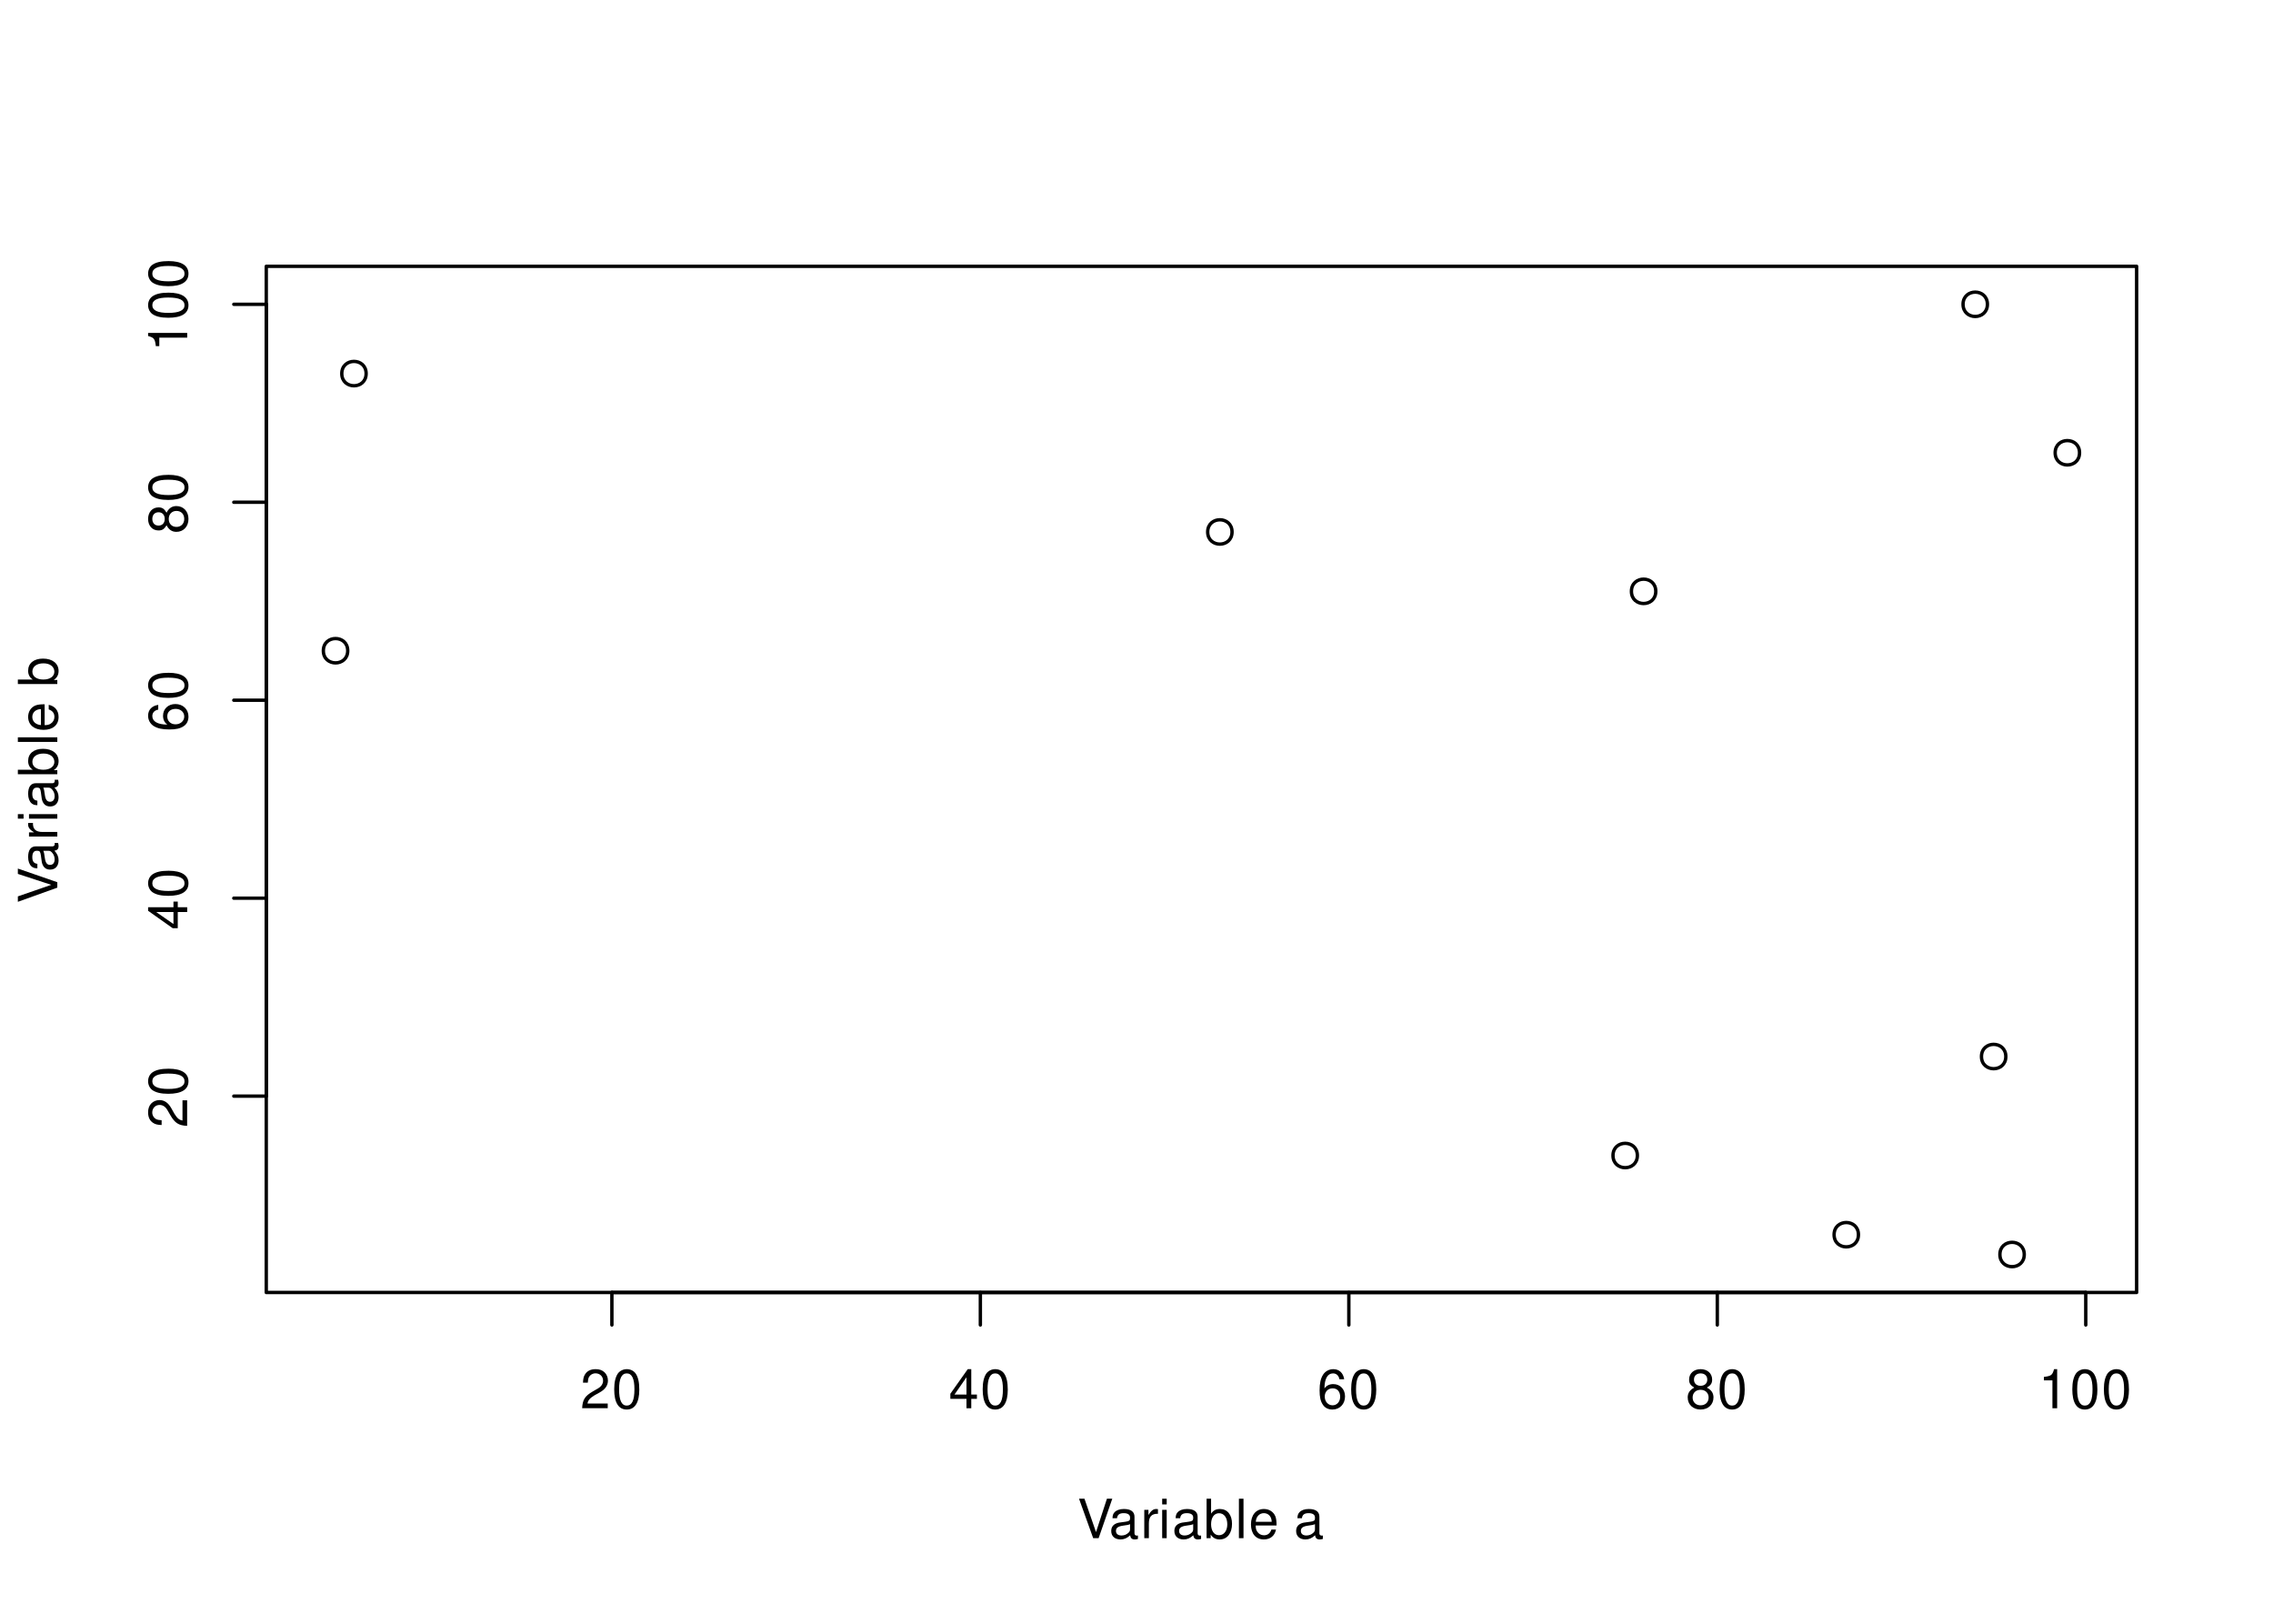
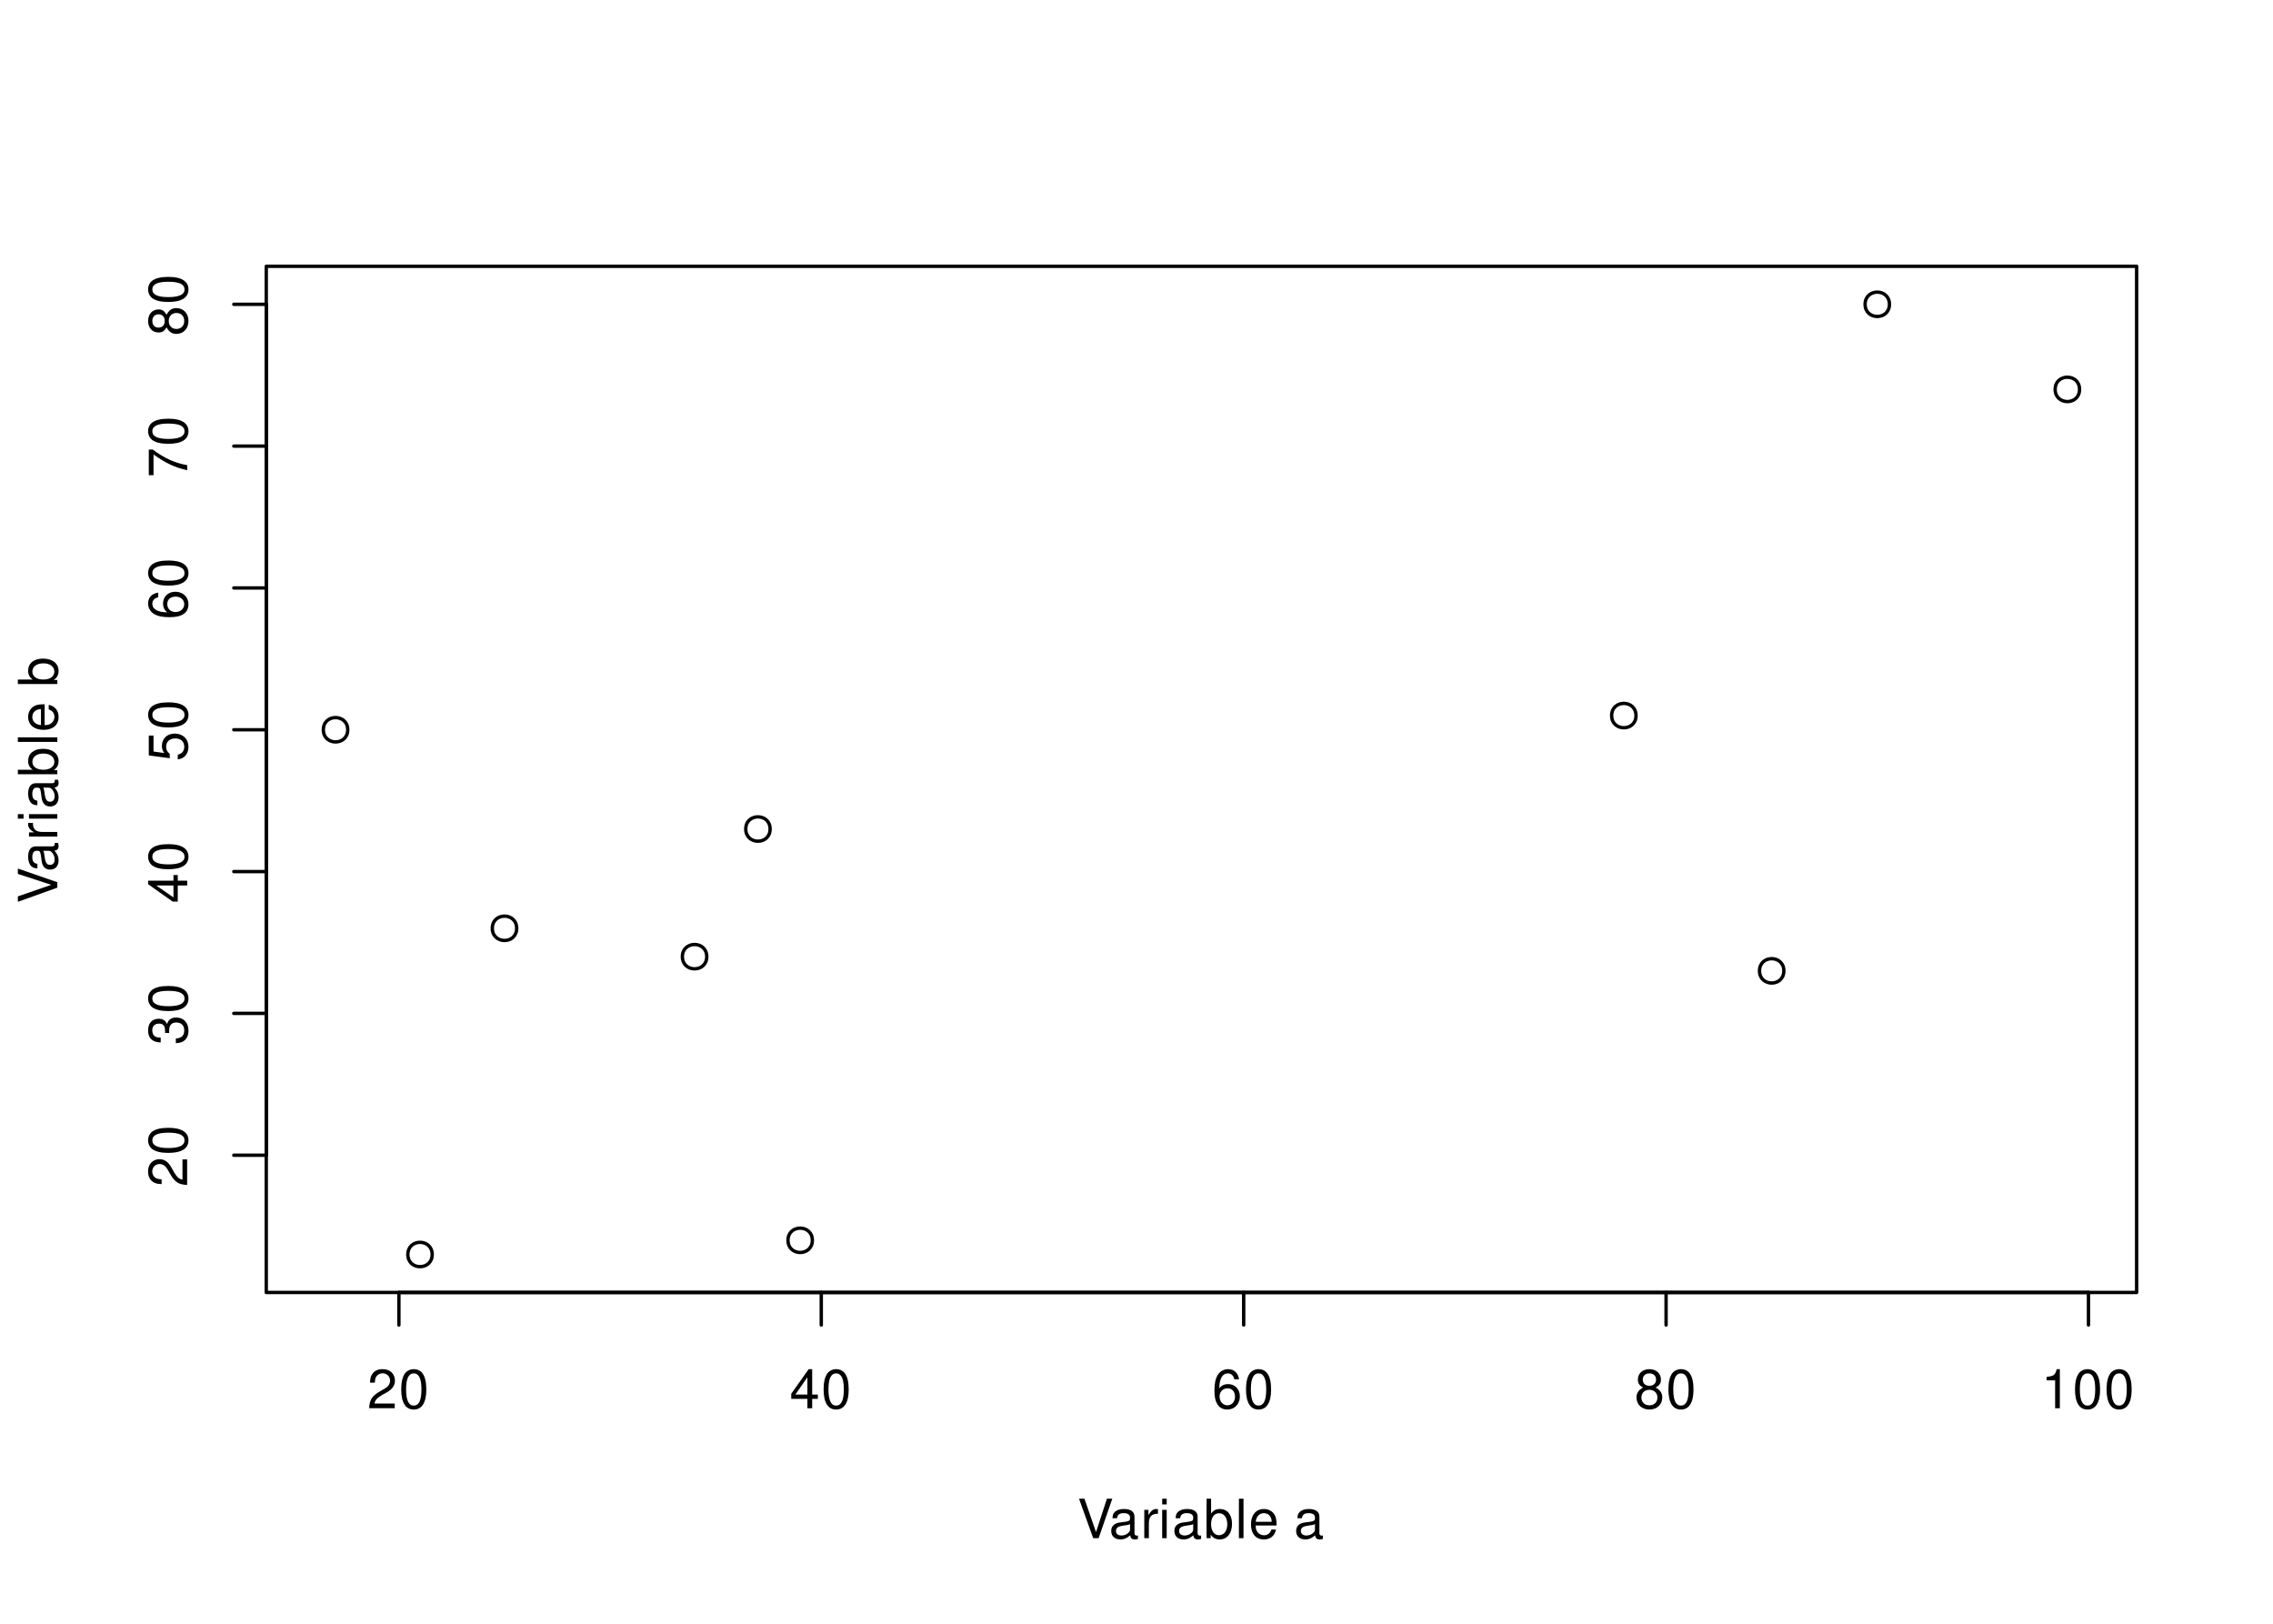
<svg xmlns="http://www.w3.org/2000/svg" xmlns:xlink="http://www.w3.org/1999/xlink" width="504pt" height="360pt" viewBox="0 0 504 360" version="1.1">
  <defs>
    <g>
      <symbol overflow="visible" id="glyph0-0">
        <path style="stroke:none;" d="" />
      </symbol>
      <symbol overflow="visible" id="glyph0-1">
        <path style="stroke:none;" d="M 6.078 -1.047 L 1.594 -1.047 C 1.703 -1.766 2.094 -2.219 3.125 -2.859 L 4.328 -3.531 C 5.516 -4.188 6.125 -5.078 6.125 -6.141 C 6.125 -6.859 5.844 -7.531 5.344 -8 C 4.844 -8.453 4.219 -8.672 3.406 -8.672 C 2.328 -8.672 1.531 -8.297 1.062 -7.547 C 0.75 -7.094 0.625 -6.547 0.594 -5.672 L 1.656 -5.672 C 1.688 -6.266 1.766 -6.609 1.906 -6.906 C 2.188 -7.422 2.734 -7.75 3.375 -7.75 C 4.328 -7.75 5.047 -7.062 5.047 -6.125 C 5.047 -5.422 4.656 -4.828 3.906 -4.391 L 2.797 -3.75 C 1.016 -2.719 0.5 -1.906 0.406 -0.016 L 6.078 -0.016 Z M 6.078 -1.047 " />
      </symbol>
      <symbol overflow="visible" id="glyph0-2">
        <path style="stroke:none;" d="M 3.297 -8.672 C 2.516 -8.672 1.781 -8.312 1.344 -7.734 C 0.797 -6.953 0.516 -5.812 0.516 -4.203 C 0.516 -1.266 1.469 0.281 3.297 0.281 C 5.094 0.281 6.078 -1.266 6.078 -4.125 C 6.078 -5.812 5.812 -6.938 5.25 -7.734 C 4.812 -8.328 4.109 -8.672 3.297 -8.672 Z M 3.297 -7.734 C 4.438 -7.734 5 -6.578 5 -4.219 C 5 -1.75 4.453 -0.594 3.281 -0.594 C 2.156 -0.594 1.594 -1.797 1.594 -4.188 C 1.594 -6.578 2.156 -7.734 3.297 -7.734 Z M 3.297 -7.734 " />
      </symbol>
      <symbol overflow="visible" id="glyph0-3">
        <path style="stroke:none;" d="M 3.922 -2.094 L 3.922 0 L 4.984 0 L 4.984 -2.094 L 6.234 -2.094 L 6.234 -3.047 L 4.984 -3.047 L 4.984 -8.672 L 4.203 -8.672 L 0.344 -3.219 L 0.344 -2.094 Z M 3.922 -3.047 L 1.266 -3.047 L 3.922 -6.875 Z M 3.922 -3.047 " />
      </symbol>
      <symbol overflow="visible" id="glyph0-4">
        <path style="stroke:none;" d="M 5.969 -6.422 C 5.766 -7.844 4.859 -8.672 3.562 -8.672 C 2.625 -8.672 1.781 -8.219 1.281 -7.438 C 0.75 -6.594 0.516 -5.531 0.516 -3.953 C 0.516 -2.5 0.719 -1.578 1.234 -0.797 C 1.688 -0.094 2.438 0.281 3.375 0.281 C 4.984 0.281 6.156 -0.938 6.156 -2.625 C 6.156 -4.219 5.078 -5.359 3.547 -5.359 C 2.719 -5.359 2.047 -5.047 1.594 -4.406 C 1.609 -6.547 2.281 -7.734 3.484 -7.734 C 4.234 -7.734 4.75 -7.266 4.922 -6.422 Z M 3.422 -4.422 C 4.438 -4.422 5.078 -3.703 5.078 -2.547 C 5.078 -1.453 4.359 -0.656 3.391 -0.656 C 2.406 -0.656 1.656 -1.484 1.656 -2.594 C 1.656 -3.672 2.375 -4.422 3.422 -4.422 Z M 3.422 -4.422 " />
      </symbol>
      <symbol overflow="visible" id="glyph0-5">
        <path style="stroke:none;" d="M 4.688 -4.578 C 5.578 -5.109 5.859 -5.547 5.859 -6.359 C 5.859 -7.734 4.812 -8.672 3.297 -8.672 C 1.797 -8.672 0.75 -7.734 0.75 -6.375 C 0.75 -5.547 1.016 -5.125 1.891 -4.578 C 0.922 -4.078 0.438 -3.375 0.438 -2.406 C 0.438 -0.828 1.609 0.281 3.297 0.281 C 4.984 0.281 6.156 -0.828 6.156 -2.406 C 6.156 -3.375 5.672 -4.078 4.688 -4.578 Z M 3.297 -7.734 C 4.203 -7.734 4.781 -7.203 4.781 -6.344 C 4.781 -5.516 4.188 -4.984 3.297 -4.984 C 2.406 -4.984 1.828 -5.516 1.828 -6.359 C 1.828 -7.203 2.406 -7.734 3.297 -7.734 Z M 3.297 -4.094 C 4.359 -4.094 5.078 -3.391 5.078 -2.391 C 5.078 -1.344 4.375 -0.656 3.281 -0.656 C 2.25 -0.656 1.531 -1.375 1.531 -2.375 C 1.531 -3.406 2.234 -4.094 3.297 -4.094 Z M 3.297 -4.094 " />
      </symbol>
      <symbol overflow="visible" id="glyph0-6">
        <path style="stroke:none;" d="M 3.109 -6.188 L 3.109 0 L 4.156 0 L 4.156 -8.672 L 3.469 -8.672 C 3.094 -7.344 2.859 -7.156 1.219 -6.953 L 1.219 -6.188 Z M 3.109 -6.188 " />
      </symbol>
      <symbol overflow="visible" id="glyph0-7">
        <path style="stroke:none;" d="M 4.703 0 L 7.734 -8.75 L 6.547 -8.75 L 4.125 -1.344 L 1.562 -8.75 L 0.359 -8.75 L 3.5 0 Z M 4.703 0 " />
      </symbol>
      <symbol overflow="visible" id="glyph0-8">
        <path style="stroke:none;" d="M 6.422 -0.594 C 6.312 -0.562 6.266 -0.562 6.203 -0.562 C 5.859 -0.562 5.656 -0.75 5.656 -1.062 L 5.656 -4.75 C 5.656 -5.875 4.844 -6.469 3.297 -6.469 C 2.375 -6.469 1.641 -6.203 1.219 -5.734 C 0.922 -5.406 0.797 -5.047 0.781 -4.422 L 1.781 -4.422 C 1.875 -5.203 2.328 -5.547 3.266 -5.547 C 4.172 -5.547 4.672 -5.203 4.672 -4.609 L 4.672 -4.344 C 4.656 -3.906 4.438 -3.75 3.625 -3.641 C 2.203 -3.469 1.984 -3.422 1.609 -3.266 C 0.875 -2.953 0.5 -2.406 0.5 -1.578 C 0.5 -0.438 1.297 0.281 2.562 0.281 C 3.359 0.281 4 0 4.703 -0.641 C 4.781 0 5.094 0.281 5.734 0.281 C 5.953 0.281 6.078 0.25 6.422 0.172 Z M 4.672 -1.984 C 4.672 -1.641 4.578 -1.438 4.266 -1.156 C 3.859 -0.797 3.375 -0.594 2.781 -0.594 C 2 -0.594 1.547 -0.969 1.547 -1.609 C 1.547 -2.266 1.984 -2.609 3.062 -2.766 C 4.125 -2.906 4.328 -2.953 4.672 -3.109 Z M 4.672 -1.984 " />
      </symbol>
      <symbol overflow="visible" id="glyph0-9">
        <path style="stroke:none;" d="M 0.828 -6.281 L 0.828 0 L 1.844 0 L 1.844 -3.266 C 1.844 -4.781 2.469 -5.453 3.859 -5.406 L 3.859 -6.438 C 3.688 -6.453 3.594 -6.469 3.469 -6.469 C 2.812 -6.469 2.328 -6.078 1.75 -5.141 L 1.75 -6.281 Z M 0.828 -6.281 " />
      </symbol>
      <symbol overflow="visible" id="glyph0-10">
        <path style="stroke:none;" d="M 1.797 -6.281 L 0.797 -6.281 L 0.797 0 L 1.797 0 Z M 1.797 -8.75 L 0.797 -8.75 L 0.797 -7.484 L 1.797 -7.484 Z M 1.797 -8.75 " />
      </symbol>
      <symbol overflow="visible" id="glyph0-11">
        <path style="stroke:none;" d="M 0.641 -8.75 L 0.641 0 L 1.547 0 L 1.547 -0.797 C 2.031 -0.078 2.656 0.281 3.547 0.281 C 5.203 0.281 6.281 -1.078 6.281 -3.172 C 6.281 -5.203 5.25 -6.469 3.594 -6.469 C 2.719 -6.469 2.109 -6.141 1.641 -5.438 L 1.641 -8.75 Z M 3.391 -5.531 C 4.516 -5.531 5.234 -4.562 5.234 -3.062 C 5.234 -1.625 4.484 -0.656 3.391 -0.656 C 2.328 -0.656 1.641 -1.625 1.641 -3.094 C 1.641 -4.578 2.328 -5.531 3.391 -5.531 Z M 3.391 -5.531 " />
      </symbol>
      <symbol overflow="visible" id="glyph0-12">
        <path style="stroke:none;" d="M 1.828 -8.75 L 0.812 -8.75 L 0.812 0 L 1.828 0 Z M 1.828 -8.75 " />
      </symbol>
      <symbol overflow="visible" id="glyph0-13">
        <path style="stroke:none;" d="M 6.156 -2.812 C 6.156 -3.766 6.078 -4.344 5.906 -4.812 C 5.5 -5.844 4.531 -6.469 3.359 -6.469 C 1.609 -6.469 0.484 -5.141 0.484 -3.062 C 0.484 -0.984 1.562 0.281 3.344 0.281 C 4.781 0.281 5.766 -0.547 6.031 -1.906 L 5.016 -1.906 C 4.734 -1.078 4.172 -0.641 3.375 -0.641 C 2.734 -0.641 2.203 -0.938 1.859 -1.469 C 1.625 -1.828 1.531 -2.188 1.531 -2.812 Z M 1.547 -3.625 C 1.625 -4.781 2.344 -5.547 3.344 -5.547 C 4.375 -5.547 5.078 -4.75 5.078 -3.625 Z M 1.547 -3.625 " />
      </symbol>
      <symbol overflow="visible" id="glyph0-14">
        <path style="stroke:none;" d="" />
      </symbol>
      <symbol overflow="visible" id="glyph1-0">
        <path style="stroke:none;" d="" />
      </symbol>
      <symbol overflow="visible" id="glyph1-1">
        <path style="stroke:none;" d="M -1.047 -6.078 L -1.047 -1.594 C -1.766 -1.703 -2.219 -2.094 -2.859 -3.125 L -3.531 -4.328 C -4.188 -5.516 -5.078 -6.125 -6.141 -6.125 C -6.859 -6.125 -7.531 -5.844 -8 -5.344 C -8.453 -4.844 -8.672 -4.219 -8.672 -3.406 C -8.672 -2.328 -8.297 -1.531 -7.547 -1.062 C -7.094 -0.75 -6.547 -0.625 -5.672 -0.594 L -5.672 -1.656 C -6.266 -1.688 -6.609 -1.766 -6.906 -1.906 C -7.422 -2.188 -7.75 -2.734 -7.75 -3.375 C -7.75 -4.328 -7.062 -5.047 -6.125 -5.047 C -5.422 -5.047 -4.828 -4.656 -4.391 -3.906 L -3.75 -2.797 C -2.719 -1.016 -1.906 -0.5 -0.016 -0.406 L -0.016 -6.078 Z M -1.047 -6.078 " />
      </symbol>
      <symbol overflow="visible" id="glyph1-2">
        <path style="stroke:none;" d="M -8.672 -3.297 C -8.672 -2.516 -8.312 -1.781 -7.734 -1.344 C -6.953 -0.797 -5.812 -0.516 -4.203 -0.516 C -1.266 -0.516 0.281 -1.469 0.281 -3.297 C 0.281 -5.094 -1.266 -6.078 -4.125 -6.078 C -5.812 -6.078 -6.938 -5.812 -7.734 -5.25 C -8.328 -4.812 -8.672 -4.109 -8.672 -3.297 Z M -7.734 -3.297 C -7.734 -4.438 -6.578 -5 -4.219 -5 C -1.75 -5 -0.594 -4.453 -0.594 -3.281 C -0.594 -2.156 -1.797 -1.594 -4.188 -1.594 C -6.578 -1.594 -7.734 -2.156 -7.734 -3.297 Z M -7.734 -3.297 " />
      </symbol>
      <symbol overflow="visible" id="glyph1-3">
+         <path style="stroke:none;" d="M -4 -2.656 L -4 -3.234 C -4 -4.375 -3.453 -4.984 -2.406 -4.984 C -1.312 -4.984 -0.656 -4.328 -0.656 -3.234 C -0.656 -2.078 -1.25 -1.516 -2.516 -1.438 L -2.516 -0.391 C -1.828 -0.438 -1.375 -0.547 -0.984 -0.75 C -0.141 -1.203 0.281 -2.031 0.281 -3.188 C 0.281 -4.938 -0.781 -6.078 -2.422 -6.078 C -3.531 -6.078 -4.125 -5.656 -4.484 -4.625 C -4.812 -5.422 -5.406 -5.812 -6.281 -5.812 C -7.781 -5.812 -8.672 -4.844 -8.672 -3.234 C -8.672 -1.516 -7.719 -0.594 -5.875 -0.562 L -5.875 -1.625 C -6.406 -1.625 -6.703 -1.688 -6.969 -1.812 C -7.469 -2.047 -7.75 -2.578 -7.75 -3.234 C -7.75 -4.172 -7.188 -4.734 -6.25 -4.734 C -5.641 -4.734 -5.266 -4.531 -5.062 -4.062 C -4.938 -3.766 -4.891 -3.391 -4.891 -2.656 Z M -4 -2.656 " />
+       </symbol>
+       <symbol overflow="visible" id="glyph1-4">
        <path style="stroke:none;" d="M -2.094 -3.922 L 0 -3.922 L 0 -4.984 L -2.094 -4.984 L -2.094 -6.234 L -3.047 -6.234 L -3.047 -4.984 L -8.672 -4.984 L -8.672 -4.203 L -3.219 -0.344 L -2.094 -0.344 Z M -3.047 -3.922 L -3.047 -1.266 L -6.875 -3.922 Z M -3.047 -3.922 " />
      </symbol>
-       <symbol overflow="visible" id="glyph1-4">
+       <symbol overflow="visible" id="glyph1-5">
+         <path style="stroke:none;" d="M -8.516 -5.719 L -8.516 -1.312 L -3.875 -0.688 L -3.875 -1.656 C -4.469 -2.141 -4.672 -2.562 -4.672 -3.234 C -4.672 -4.375 -3.891 -5.078 -2.625 -5.078 C -1.406 -5.078 -0.656 -4.375 -0.656 -3.219 C -0.656 -2.297 -1.125 -1.734 -2.094 -1.469 L -2.094 -0.422 C -1.391 -0.562 -1.062 -0.688 -0.75 -0.938 C -0.094 -1.422 0.281 -2.281 0.281 -3.234 C 0.281 -4.953 -0.969 -6.156 -2.766 -6.156 C -4.453 -6.156 -5.609 -5.047 -5.609 -3.406 C -5.609 -2.812 -5.453 -2.328 -5.094 -1.844 L -7.469 -2.172 L -7.469 -5.719 Z M -8.516 -5.719 " />
+       </symbol>
+       <symbol overflow="visible" id="glyph1-6">
        <path style="stroke:none;" d="M -6.422 -5.969 C -7.844 -5.766 -8.672 -4.859 -8.672 -3.562 C -8.672 -2.625 -8.219 -1.781 -7.438 -1.281 C -6.594 -0.75 -5.531 -0.516 -3.953 -0.516 C -2.5 -0.516 -1.578 -0.719 -0.797 -1.234 C -0.094 -1.688 0.281 -2.438 0.281 -3.375 C 0.281 -4.984 -0.938 -6.156 -2.625 -6.156 C -4.219 -6.156 -5.359 -5.078 -5.359 -3.547 C -5.359 -2.719 -5.047 -2.047 -4.406 -1.594 C -6.547 -1.609 -7.734 -2.281 -7.734 -3.484 C -7.734 -4.234 -7.266 -4.75 -6.422 -4.922 Z M -4.422 -3.422 C -4.422 -4.438 -3.703 -5.078 -2.547 -5.078 C -1.453 -5.078 -0.656 -4.359 -0.656 -3.391 C -0.656 -2.406 -1.484 -1.656 -2.594 -1.656 C -3.672 -1.656 -4.422 -2.375 -4.422 -3.422 Z M -4.422 -3.422 " />
      </symbol>
-       <symbol overflow="visible" id="glyph1-5">
+       <symbol overflow="visible" id="glyph1-7">
+         <path style="stroke:none;" d="M -8.516 -6.234 L -8.516 -0.547 L -7.469 -0.547 L -7.469 -5.141 C -4.578 -3.125 -2.797 -2.297 0 -1.656 L 0 -2.781 C -2.719 -3.25 -5.062 -4.312 -7.625 -6.234 Z M -8.516 -6.234 " />
+       </symbol>
+       <symbol overflow="visible" id="glyph1-8">
        <path style="stroke:none;" d="M -4.578 -4.688 C -5.109 -5.578 -5.547 -5.859 -6.359 -5.859 C -7.734 -5.859 -8.672 -4.812 -8.672 -3.297 C -8.672 -1.797 -7.734 -0.75 -6.375 -0.75 C -5.547 -0.75 -5.125 -1.016 -4.578 -1.891 C -4.078 -0.922 -3.375 -0.438 -2.406 -0.438 C -0.828 -0.438 0.281 -1.609 0.281 -3.297 C 0.281 -4.984 -0.828 -6.156 -2.406 -6.156 C -3.375 -6.156 -4.078 -5.672 -4.578 -4.688 Z M -7.734 -3.297 C -7.734 -4.203 -7.203 -4.781 -6.344 -4.781 C -5.516 -4.781 -4.984 -4.188 -4.984 -3.297 C -4.984 -2.406 -5.516 -1.828 -6.359 -1.828 C -7.203 -1.828 -7.734 -2.406 -7.734 -3.297 Z M -4.094 -3.297 C -4.094 -4.359 -3.391 -5.078 -2.391 -5.078 C -1.344 -5.078 -0.656 -4.375 -0.656 -3.281 C -0.656 -2.25 -1.375 -1.531 -2.375 -1.531 C -3.406 -1.531 -4.094 -2.234 -4.094 -3.297 Z M -4.094 -3.297 " />
      </symbol>
-       <symbol overflow="visible" id="glyph1-6">
-         <path style="stroke:none;" d="M -6.188 -3.109 L 0 -3.109 L 0 -4.156 L -8.672 -4.156 L -8.672 -3.469 C -7.344 -3.094 -7.156 -2.859 -6.953 -1.219 L -6.188 -1.219 Z M -6.188 -3.109 " />
-       </symbol>
-       <symbol overflow="visible" id="glyph1-7">
+       <symbol overflow="visible" id="glyph1-9">
        <path style="stroke:none;" d="M 0 -4.703 L -8.75 -7.734 L -8.75 -6.547 L -1.344 -4.125 L -8.75 -1.562 L -8.75 -0.359 L 0 -3.5 Z M 0 -4.703 " />
      </symbol>
-       <symbol overflow="visible" id="glyph1-8">
+       <symbol overflow="visible" id="glyph1-10">
        <path style="stroke:none;" d="M -0.594 -6.422 C -0.562 -6.312 -0.562 -6.266 -0.562 -6.203 C -0.562 -5.859 -0.75 -5.656 -1.062 -5.656 L -4.75 -5.656 C -5.875 -5.656 -6.469 -4.844 -6.469 -3.297 C -6.469 -2.375 -6.203 -1.641 -5.734 -1.219 C -5.406 -0.922 -5.047 -0.797 -4.422 -0.781 L -4.422 -1.781 C -5.203 -1.875 -5.547 -2.328 -5.547 -3.266 C -5.547 -4.172 -5.203 -4.672 -4.609 -4.672 L -4.344 -4.672 C -3.906 -4.656 -3.75 -4.438 -3.641 -3.625 C -3.469 -2.203 -3.422 -1.984 -3.266 -1.609 C -2.953 -0.875 -2.406 -0.5 -1.578 -0.5 C -0.438 -0.5 0.281 -1.297 0.281 -2.562 C 0.281 -3.359 0 -4 -0.641 -4.703 C 0 -4.781 0.281 -5.094 0.281 -5.734 C 0.281 -5.953 0.25 -6.078 0.172 -6.422 Z M -1.984 -4.672 C -1.641 -4.672 -1.438 -4.578 -1.156 -4.266 C -0.797 -3.859 -0.594 -3.375 -0.594 -2.781 C -0.594 -2 -0.969 -1.547 -1.609 -1.547 C -2.266 -1.547 -2.609 -1.984 -2.766 -3.062 C -2.906 -4.125 -2.953 -4.328 -3.109 -4.672 Z M -1.984 -4.672 " />
      </symbol>
-       <symbol overflow="visible" id="glyph1-9">
+       <symbol overflow="visible" id="glyph1-11">
        <path style="stroke:none;" d="M -6.281 -0.828 L 0 -0.828 L 0 -1.844 L -3.266 -1.844 C -4.781 -1.844 -5.453 -2.469 -5.406 -3.859 L -6.438 -3.859 C -6.453 -3.688 -6.469 -3.594 -6.469 -3.469 C -6.469 -2.812 -6.078 -2.328 -5.141 -1.75 L -6.281 -1.75 Z M -6.281 -0.828 " />
      </symbol>
-       <symbol overflow="visible" id="glyph1-10">
+       <symbol overflow="visible" id="glyph1-12">
        <path style="stroke:none;" d="M -6.281 -1.797 L -6.281 -0.797 L 0 -0.797 L 0 -1.797 Z M -8.75 -1.797 L -8.75 -0.797 L -7.484 -0.797 L -7.484 -1.797 Z M -8.75 -1.797 " />
      </symbol>
-       <symbol overflow="visible" id="glyph1-11">
+       <symbol overflow="visible" id="glyph1-13">
        <path style="stroke:none;" d="M -8.75 -0.641 L 0 -0.641 L 0 -1.547 L -0.797 -1.547 C -0.078 -2.031 0.281 -2.656 0.281 -3.547 C 0.281 -5.203 -1.078 -6.281 -3.172 -6.281 C -5.203 -6.281 -6.469 -5.25 -6.469 -3.594 C -6.469 -2.719 -6.141 -2.109 -5.438 -1.641 L -8.75 -1.641 Z M -5.531 -3.391 C -5.531 -4.516 -4.562 -5.234 -3.062 -5.234 C -1.625 -5.234 -0.656 -4.484 -0.656 -3.391 C -0.656 -2.328 -1.625 -1.641 -3.094 -1.641 C -4.578 -1.641 -5.531 -2.328 -5.531 -3.391 Z M -5.531 -3.391 " />
      </symbol>
-       <symbol overflow="visible" id="glyph1-12">
+       <symbol overflow="visible" id="glyph1-14">
        <path style="stroke:none;" d="M -8.75 -1.828 L -8.75 -0.812 L 0 -0.812 L 0 -1.828 Z M -8.75 -1.828 " />
      </symbol>
-       <symbol overflow="visible" id="glyph1-13">
+       <symbol overflow="visible" id="glyph1-15">
        <path style="stroke:none;" d="M -2.812 -6.156 C -3.766 -6.156 -4.344 -6.078 -4.812 -5.906 C -5.844 -5.5 -6.469 -4.531 -6.469 -3.359 C -6.469 -1.609 -5.141 -0.484 -3.062 -0.484 C -0.984 -0.484 0.281 -1.562 0.281 -3.344 C 0.281 -4.781 -0.547 -5.766 -1.906 -6.031 L -1.906 -5.016 C -1.078 -4.734 -0.641 -4.172 -0.641 -3.375 C -0.641 -2.734 -0.938 -2.203 -1.469 -1.859 C -1.828 -1.625 -2.188 -1.531 -2.812 -1.531 Z M -3.625 -1.547 C -4.781 -1.625 -5.547 -2.344 -5.547 -3.344 C -5.547 -4.375 -4.75 -5.078 -3.625 -5.078 Z M -3.625 -1.547 " />
      </symbol>
-       <symbol overflow="visible" id="glyph1-14">
+       <symbol overflow="visible" id="glyph1-16">
        <path style="stroke:none;" d="" />
      </symbol>
    </g>
  </defs>
  <g id="surface33">
    <rect x="0" y="0" width="504" height="360" style="fill:rgb(100%,100%,100%);fill-opacity:1;stroke:none;" />
-     <path style="fill:none;stroke-width:0.75;stroke-linecap:round;stroke-linejoin:round;stroke:rgb(0%,0%,0%);stroke-opacity:1;stroke-miterlimit:10;" d="M 81.184 82.828 C 81.184 86.43 75.785 86.43 75.785 82.828 C 75.785 79.227 81.184 79.227 81.184 82.828 " />
-     <path style="fill:none;stroke-width:0.75;stroke-linecap:round;stroke-linejoin:round;stroke:rgb(0%,0%,0%);stroke-opacity:1;stroke-miterlimit:10;" d="M 367.141 131.105 C 367.141 134.707 361.742 134.707 361.742 131.105 C 361.742 127.504 367.141 127.504 367.141 131.105 " />
-     <path style="fill:none;stroke-width:0.75;stroke-linecap:round;stroke-linejoin:round;stroke:rgb(0%,0%,0%);stroke-opacity:1;stroke-miterlimit:10;" d="M 448.844 278.133 C 448.844 281.734 443.445 281.734 443.445 278.133 C 443.445 274.535 448.844 274.535 448.844 278.133 " />
-     <path style="fill:none;stroke-width:0.75;stroke-linecap:round;stroke-linejoin:round;stroke:rgb(0%,0%,0%);stroke-opacity:1;stroke-miterlimit:10;" d="M 273.184 117.938 C 273.184 121.539 267.785 121.539 267.785 117.938 C 267.785 114.34 273.184 114.34 273.184 117.938 " />
-     <path style="fill:none;stroke-width:0.75;stroke-linecap:round;stroke-linejoin:round;stroke:rgb(0%,0%,0%);stroke-opacity:1;stroke-miterlimit:10;" d="M 461.102 100.383 C 461.102 103.984 455.699 103.984 455.699 100.383 C 455.699 96.785 461.102 96.785 461.102 100.383 " />
-     <path style="fill:none;stroke-width:0.75;stroke-linecap:round;stroke-linejoin:round;stroke:rgb(0%,0%,0%);stroke-opacity:1;stroke-miterlimit:10;" d="M 444.758 234.246 C 444.758 237.844 439.359 237.844 439.359 234.246 C 439.359 230.645 444.758 230.645 444.758 234.246 " />
-     <path style="fill:none;stroke-width:0.75;stroke-linecap:round;stroke-linejoin:round;stroke:rgb(0%,0%,0%);stroke-opacity:1;stroke-miterlimit:10;" d="M 363.059 256.188 C 363.059 259.789 357.656 259.789 357.656 256.188 C 357.656 252.59 363.059 252.59 363.059 256.188 " />
-     <path style="fill:none;stroke-width:0.75;stroke-linecap:round;stroke-linejoin:round;stroke:rgb(0%,0%,0%);stroke-opacity:1;stroke-miterlimit:10;" d="M 77.102 144.273 C 77.102 147.871 71.699 147.871 71.699 144.273 C 71.699 140.672 77.102 140.672 77.102 144.273 " />
-     <path style="fill:none;stroke-width:0.75;stroke-linecap:round;stroke-linejoin:round;stroke:rgb(0%,0%,0%);stroke-opacity:1;stroke-miterlimit:10;" d="M 412.078 273.746 C 412.078 277.344 406.68 277.344 406.68 273.746 C 406.68 270.145 412.078 270.145 412.078 273.746 " />
-     <path style="fill:none;stroke-width:0.75;stroke-linecap:round;stroke-linejoin:round;stroke:rgb(0%,0%,0%);stroke-opacity:1;stroke-miterlimit:10;" d="M 440.676 67.465 C 440.676 71.066 435.273 71.066 435.273 67.465 C 435.273 63.867 440.676 63.867 440.676 67.465 " />
-     <path style="fill:none;stroke-width:0.75;stroke-linecap:round;stroke-linejoin:round;stroke:rgb(0%,0%,0%);stroke-opacity:1;stroke-miterlimit:10;" d="M 135.676 286.559 L 462.484 286.559 " />
-     <path style="fill:none;stroke-width:0.75;stroke-linecap:round;stroke-linejoin:round;stroke:rgb(0%,0%,0%);stroke-opacity:1;stroke-miterlimit:10;" d="M 135.676 286.559 L 135.676 293.762 " />
-     <path style="fill:none;stroke-width:0.75;stroke-linecap:round;stroke-linejoin:round;stroke:rgb(0%,0%,0%);stroke-opacity:1;stroke-miterlimit:10;" d="M 217.379 286.559 L 217.379 293.762 " />
-     <path style="fill:none;stroke-width:0.75;stroke-linecap:round;stroke-linejoin:round;stroke:rgb(0%,0%,0%);stroke-opacity:1;stroke-miterlimit:10;" d="M 299.082 286.559 L 299.082 293.762 " />
-     <path style="fill:none;stroke-width:0.75;stroke-linecap:round;stroke-linejoin:round;stroke:rgb(0%,0%,0%);stroke-opacity:1;stroke-miterlimit:10;" d="M 380.781 286.559 L 380.781 293.762 " />
-     <path style="fill:none;stroke-width:0.75;stroke-linecap:round;stroke-linejoin:round;stroke:rgb(0%,0%,0%);stroke-opacity:1;stroke-miterlimit:10;" d="M 462.484 286.559 L 462.484 293.762 " />
-     <g style="fill:rgb(0%,0%,0%);fill-opacity:1;">
-       <use xlink:href="#glyph0-1" x="128.676" y="312.229" />
-       <use xlink:href="#glyph0-2" x="135.676" y="312.229" />
-     </g>
-     <g style="fill:rgb(0%,0%,0%);fill-opacity:1;">
-       <use xlink:href="#glyph0-3" x="210.379" y="312.229" />
-       <use xlink:href="#glyph0-2" x="217.379" y="312.229" />
-     </g>
-     <g style="fill:rgb(0%,0%,0%);fill-opacity:1;">
-       <use xlink:href="#glyph0-4" x="292.082" y="312.229" />
-       <use xlink:href="#glyph0-2" x="299.082" y="312.229" />
-     </g>
-     <g style="fill:rgb(0%,0%,0%);fill-opacity:1;">
-       <use xlink:href="#glyph0-5" x="373.781" y="312.229" />
-       <use xlink:href="#glyph0-2" x="380.781" y="312.229" />
-     </g>
-     <g style="fill:rgb(0%,0%,0%);fill-opacity:1;">
-       <use xlink:href="#glyph0-6" x="451.984" y="312.229" />
-       <use xlink:href="#glyph0-2" x="458.984" y="312.229" />
-       <use xlink:href="#glyph0-2" x="465.984" y="312.229" />
-     </g>
-     <path style="fill:none;stroke-width:0.75;stroke-linecap:round;stroke-linejoin:round;stroke:rgb(0%,0%,0%);stroke-opacity:1;stroke-miterlimit:10;" d="M 59.039 243.023 L 59.039 67.465 " />
-     <path style="fill:none;stroke-width:0.75;stroke-linecap:round;stroke-linejoin:round;stroke:rgb(0%,0%,0%);stroke-opacity:1;stroke-miterlimit:10;" d="M 59.039 243.023 L 51.84 243.023 " />
-     <path style="fill:none;stroke-width:0.75;stroke-linecap:round;stroke-linejoin:round;stroke:rgb(0%,0%,0%);stroke-opacity:1;stroke-miterlimit:10;" d="M 59.039 199.133 L 51.84 199.133 " />
-     <path style="fill:none;stroke-width:0.75;stroke-linecap:round;stroke-linejoin:round;stroke:rgb(0%,0%,0%);stroke-opacity:1;stroke-miterlimit:10;" d="M 59.039 155.246 L 51.84 155.246 " />
-     <path style="fill:none;stroke-width:0.75;stroke-linecap:round;stroke-linejoin:round;stroke:rgb(0%,0%,0%);stroke-opacity:1;stroke-miterlimit:10;" d="M 59.039 111.355 L 51.84 111.355 " />
+     <path style="fill:none;stroke-width:0.75;stroke-linecap:round;stroke-linejoin:round;stroke:rgb(0%,0%,0%);stroke-opacity:1;stroke-miterlimit:10;" d="M 461.102 86.332 C 461.102 89.934 455.699 89.934 455.699 86.332 C 455.699 82.73 461.102 82.73 461.102 86.332 " />
+     <path style="fill:none;stroke-width:0.75;stroke-linecap:round;stroke-linejoin:round;stroke:rgb(0%,0%,0%);stroke-opacity:1;stroke-miterlimit:10;" d="M 418.953 67.465 C 418.953 71.066 413.555 71.066 413.555 67.465 C 413.555 63.867 418.953 63.867 418.953 67.465 " />
+     <path style="fill:none;stroke-width:0.75;stroke-linecap:round;stroke-linejoin:round;stroke:rgb(0%,0%,0%);stroke-opacity:1;stroke-miterlimit:10;" d="M 95.832 278.133 C 95.832 281.734 90.434 281.734 90.434 278.133 C 90.434 274.535 95.832 274.535 95.832 278.133 " />
+     <path style="fill:none;stroke-width:0.75;stroke-linecap:round;stroke-linejoin:round;stroke:rgb(0%,0%,0%);stroke-opacity:1;stroke-miterlimit:10;" d="M 180.125 274.988 C 180.125 278.59 174.723 278.59 174.723 274.988 C 174.723 271.391 180.125 271.391 180.125 274.988 " />
+     <path style="fill:none;stroke-width:0.75;stroke-linecap:round;stroke-linejoin:round;stroke:rgb(0%,0%,0%);stroke-opacity:1;stroke-miterlimit:10;" d="M 77.102 161.797 C 77.102 165.395 71.699 165.395 71.699 161.797 C 71.699 158.195 77.102 158.195 77.102 161.797 " />
+     <path style="fill:none;stroke-width:0.75;stroke-linecap:round;stroke-linejoin:round;stroke:rgb(0%,0%,0%);stroke-opacity:1;stroke-miterlimit:10;" d="M 362.758 158.652 C 362.758 162.25 357.359 162.25 357.359 158.652 C 357.359 155.051 362.758 155.051 362.758 158.652 " />
+     <path style="fill:none;stroke-width:0.75;stroke-linecap:round;stroke-linejoin:round;stroke:rgb(0%,0%,0%);stroke-opacity:1;stroke-miterlimit:10;" d="M 114.562 205.816 C 114.562 209.414 109.164 209.414 109.164 205.816 C 109.164 202.215 114.562 202.215 114.562 205.816 " />
+     <path style="fill:none;stroke-width:0.75;stroke-linecap:round;stroke-linejoin:round;stroke:rgb(0%,0%,0%);stroke-opacity:1;stroke-miterlimit:10;" d="M 395.539 215.246 C 395.539 218.848 390.141 218.848 390.141 215.246 C 390.141 211.648 395.539 211.648 395.539 215.246 " />
+     <path style="fill:none;stroke-width:0.75;stroke-linecap:round;stroke-linejoin:round;stroke:rgb(0%,0%,0%);stroke-opacity:1;stroke-miterlimit:10;" d="M 170.758 183.805 C 170.758 187.406 165.359 187.406 165.359 183.805 C 165.359 180.203 170.758 180.203 170.758 183.805 " />
+     <path style="fill:none;stroke-width:0.75;stroke-linecap:round;stroke-linejoin:round;stroke:rgb(0%,0%,0%);stroke-opacity:1;stroke-miterlimit:10;" d="M 156.711 212.102 C 156.711 215.703 151.309 215.703 151.309 212.102 C 151.309 208.504 156.711 208.504 156.711 212.102 " />
+     <path style="fill:none;stroke-width:0.75;stroke-linecap:round;stroke-linejoin:round;stroke:rgb(0%,0%,0%);stroke-opacity:1;stroke-miterlimit:10;" d="M 88.449 286.559 L 463.082 286.559 " />
+     <path style="fill:none;stroke-width:0.75;stroke-linecap:round;stroke-linejoin:round;stroke:rgb(0%,0%,0%);stroke-opacity:1;stroke-miterlimit:10;" d="M 88.449 286.559 L 88.449 293.762 " />
+     <path style="fill:none;stroke-width:0.75;stroke-linecap:round;stroke-linejoin:round;stroke:rgb(0%,0%,0%);stroke-opacity:1;stroke-miterlimit:10;" d="M 182.105 286.559 L 182.105 293.762 " />
+     <path style="fill:none;stroke-width:0.75;stroke-linecap:round;stroke-linejoin:round;stroke:rgb(0%,0%,0%);stroke-opacity:1;stroke-miterlimit:10;" d="M 275.766 286.559 L 275.766 293.762 " />
+     <path style="fill:none;stroke-width:0.75;stroke-linecap:round;stroke-linejoin:round;stroke:rgb(0%,0%,0%);stroke-opacity:1;stroke-miterlimit:10;" d="M 369.426 286.559 L 369.426 293.762 " />
+     <path style="fill:none;stroke-width:0.75;stroke-linecap:round;stroke-linejoin:round;stroke:rgb(0%,0%,0%);stroke-opacity:1;stroke-miterlimit:10;" d="M 463.082 286.559 L 463.082 293.762 " />
+     <g style="fill:rgb(0%,0%,0%);fill-opacity:1;">
+       <use xlink:href="#glyph0-1" x="81.449" y="312.229" />
+       <use xlink:href="#glyph0-2" x="88.449" y="312.229" />
+     </g>
+     <g style="fill:rgb(0%,0%,0%);fill-opacity:1;">
+       <use xlink:href="#glyph0-3" x="175.105" y="312.229" />
+       <use xlink:href="#glyph0-2" x="182.105" y="312.229" />
+     </g>
+     <g style="fill:rgb(0%,0%,0%);fill-opacity:1;">
+       <use xlink:href="#glyph0-4" x="268.766" y="312.229" />
+       <use xlink:href="#glyph0-2" x="275.766" y="312.229" />
+     </g>
+     <g style="fill:rgb(0%,0%,0%);fill-opacity:1;">
+       <use xlink:href="#glyph0-5" x="362.426" y="312.229" />
+       <use xlink:href="#glyph0-2" x="369.426" y="312.229" />
+     </g>
+     <g style="fill:rgb(0%,0%,0%);fill-opacity:1;">
+       <use xlink:href="#glyph0-6" x="452.582" y="312.229" />
+       <use xlink:href="#glyph0-2" x="459.582" y="312.229" />
+       <use xlink:href="#glyph0-2" x="466.582" y="312.229" />
+     </g>
+     <path style="fill:none;stroke-width:0.75;stroke-linecap:round;stroke-linejoin:round;stroke:rgb(0%,0%,0%);stroke-opacity:1;stroke-miterlimit:10;" d="M 59.039 256.125 L 59.039 67.465 " />
+     <path style="fill:none;stroke-width:0.75;stroke-linecap:round;stroke-linejoin:round;stroke:rgb(0%,0%,0%);stroke-opacity:1;stroke-miterlimit:10;" d="M 59.039 256.125 L 51.84 256.125 " />
+     <path style="fill:none;stroke-width:0.75;stroke-linecap:round;stroke-linejoin:round;stroke:rgb(0%,0%,0%);stroke-opacity:1;stroke-miterlimit:10;" d="M 59.039 224.68 L 51.84 224.68 " />
+     <path style="fill:none;stroke-width:0.75;stroke-linecap:round;stroke-linejoin:round;stroke:rgb(0%,0%,0%);stroke-opacity:1;stroke-miterlimit:10;" d="M 59.039 193.238 L 51.84 193.238 " />
+     <path style="fill:none;stroke-width:0.75;stroke-linecap:round;stroke-linejoin:round;stroke:rgb(0%,0%,0%);stroke-opacity:1;stroke-miterlimit:10;" d="M 59.039 161.797 L 51.84 161.797 " />
+     <path style="fill:none;stroke-width:0.75;stroke-linecap:round;stroke-linejoin:round;stroke:rgb(0%,0%,0%);stroke-opacity:1;stroke-miterlimit:10;" d="M 59.039 130.352 L 51.84 130.352 " />
+     <path style="fill:none;stroke-width:0.75;stroke-linecap:round;stroke-linejoin:round;stroke:rgb(0%,0%,0%);stroke-opacity:1;stroke-miterlimit:10;" d="M 59.039 98.91 L 51.84 98.91 " />
    <path style="fill:none;stroke-width:0.75;stroke-linecap:round;stroke-linejoin:round;stroke:rgb(0%,0%,0%);stroke-opacity:1;stroke-miterlimit:10;" d="M 59.039 67.465 L 51.84 67.465 " />
    <g style="fill:rgb(0%,0%,0%);fill-opacity:1;">
-       <use xlink:href="#glyph1-1" x="41.51" y="250.023" />
-       <use xlink:href="#glyph1-2" x="41.51" y="243.023" />
-     </g>
-     <g style="fill:rgb(0%,0%,0%);fill-opacity:1;">
-       <use xlink:href="#glyph1-3" x="41.51" y="206.133" />
-       <use xlink:href="#glyph1-2" x="41.51" y="199.133" />
-     </g>
-     <g style="fill:rgb(0%,0%,0%);fill-opacity:1;">
-       <use xlink:href="#glyph1-4" x="41.51" y="162.246" />
-       <use xlink:href="#glyph1-2" x="41.51" y="155.246" />
-     </g>
-     <g style="fill:rgb(0%,0%,0%);fill-opacity:1;">
-       <use xlink:href="#glyph1-5" x="41.51" y="118.355" />
-       <use xlink:href="#glyph1-2" x="41.51" y="111.355" />
-     </g>
-     <g style="fill:rgb(0%,0%,0%);fill-opacity:1;">
-       <use xlink:href="#glyph1-6" x="41.51" y="77.965" />
-       <use xlink:href="#glyph1-2" x="41.51" y="70.965" />
-       <use xlink:href="#glyph1-2" x="41.51" y="63.965" />
+       <use xlink:href="#glyph1-1" x="41.51" y="263.125" />
+       <use xlink:href="#glyph1-2" x="41.51" y="256.125" />
+     </g>
+     <g style="fill:rgb(0%,0%,0%);fill-opacity:1;">
+       <use xlink:href="#glyph1-3" x="41.51" y="231.68" />
+       <use xlink:href="#glyph1-2" x="41.51" y="224.68" />
+     </g>
+     <g style="fill:rgb(0%,0%,0%);fill-opacity:1;">
+       <use xlink:href="#glyph1-4" x="41.51" y="200.238" />
+       <use xlink:href="#glyph1-2" x="41.51" y="193.238" />
+     </g>
+     <g style="fill:rgb(0%,0%,0%);fill-opacity:1;">
+       <use xlink:href="#glyph1-5" x="41.51" y="168.797" />
+       <use xlink:href="#glyph1-2" x="41.51" y="161.797" />
+     </g>
+     <g style="fill:rgb(0%,0%,0%);fill-opacity:1;">
+       <use xlink:href="#glyph1-6" x="41.51" y="137.352" />
+       <use xlink:href="#glyph1-2" x="41.51" y="130.352" />
+     </g>
+     <g style="fill:rgb(0%,0%,0%);fill-opacity:1;">
+       <use xlink:href="#glyph1-7" x="41.51" y="105.91" />
+       <use xlink:href="#glyph1-2" x="41.51" y="98.91" />
+     </g>
+     <g style="fill:rgb(0%,0%,0%);fill-opacity:1;">
+       <use xlink:href="#glyph1-8" x="41.51" y="74.465" />
+       <use xlink:href="#glyph1-2" x="41.51" y="67.465" />
    </g>
    <path style="fill:none;stroke-width:0.75;stroke-linecap:round;stroke-linejoin:round;stroke:rgb(0%,0%,0%);stroke-opacity:1;stroke-miterlimit:10;" d="M 59.039 286.559 L 473.762 286.559 L 473.762 59.039 L 59.039 59.039 L 59.039 286.559 " />
    <g style="fill:rgb(0%,0%,0%);fill-opacity:1;">
      <use xlink:href="#glyph0-7" x="238.898" y="341.029" />
      <use xlink:href="#glyph0-8" x="245.898" y="341.029" />
      <use xlink:href="#glyph0-9" x="252.898" y="341.029" />
      <use xlink:href="#glyph0-10" x="256.898" y="341.029" />
      <use xlink:href="#glyph0-8" x="259.898" y="341.029" />
      <use xlink:href="#glyph0-11" x="266.898" y="341.029" />
      <use xlink:href="#glyph0-12" x="273.898" y="341.029" />
      <use xlink:href="#glyph0-13" x="276.898" y="341.029" />
      <use xlink:href="#glyph0-14" x="283.898" y="341.029" />
      <use xlink:href="#glyph0-8" x="286.898" y="341.029" />
    </g>
    <g style="fill:rgb(0%,0%,0%);fill-opacity:1;">
-       <use xlink:href="#glyph1-7" x="12.709" y="200.301" />
-       <use xlink:href="#glyph1-8" x="12.709" y="193.301" />
-       <use xlink:href="#glyph1-9" x="12.709" y="186.301" />
-       <use xlink:href="#glyph1-10" x="12.709" y="182.301" />
-       <use xlink:href="#glyph1-8" x="12.709" y="179.301" />
-       <use xlink:href="#glyph1-11" x="12.709" y="172.301" />
-       <use xlink:href="#glyph1-12" x="12.709" y="165.301" />
-       <use xlink:href="#glyph1-13" x="12.709" y="162.301" />
-       <use xlink:href="#glyph1-14" x="12.709" y="155.301" />
-       <use xlink:href="#glyph1-11" x="12.709" y="152.301" />
+       <use xlink:href="#glyph1-9" x="12.709" y="200.301" />
+       <use xlink:href="#glyph1-10" x="12.709" y="193.301" />
+       <use xlink:href="#glyph1-11" x="12.709" y="186.301" />
+       <use xlink:href="#glyph1-12" x="12.709" y="182.301" />
+       <use xlink:href="#glyph1-10" x="12.709" y="179.301" />
+       <use xlink:href="#glyph1-13" x="12.709" y="172.301" />
+       <use xlink:href="#glyph1-14" x="12.709" y="165.301" />
+       <use xlink:href="#glyph1-15" x="12.709" y="162.301" />
+       <use xlink:href="#glyph1-16" x="12.709" y="155.301" />
+       <use xlink:href="#glyph1-13" x="12.709" y="152.301" />
    </g>
  </g>
</svg>
